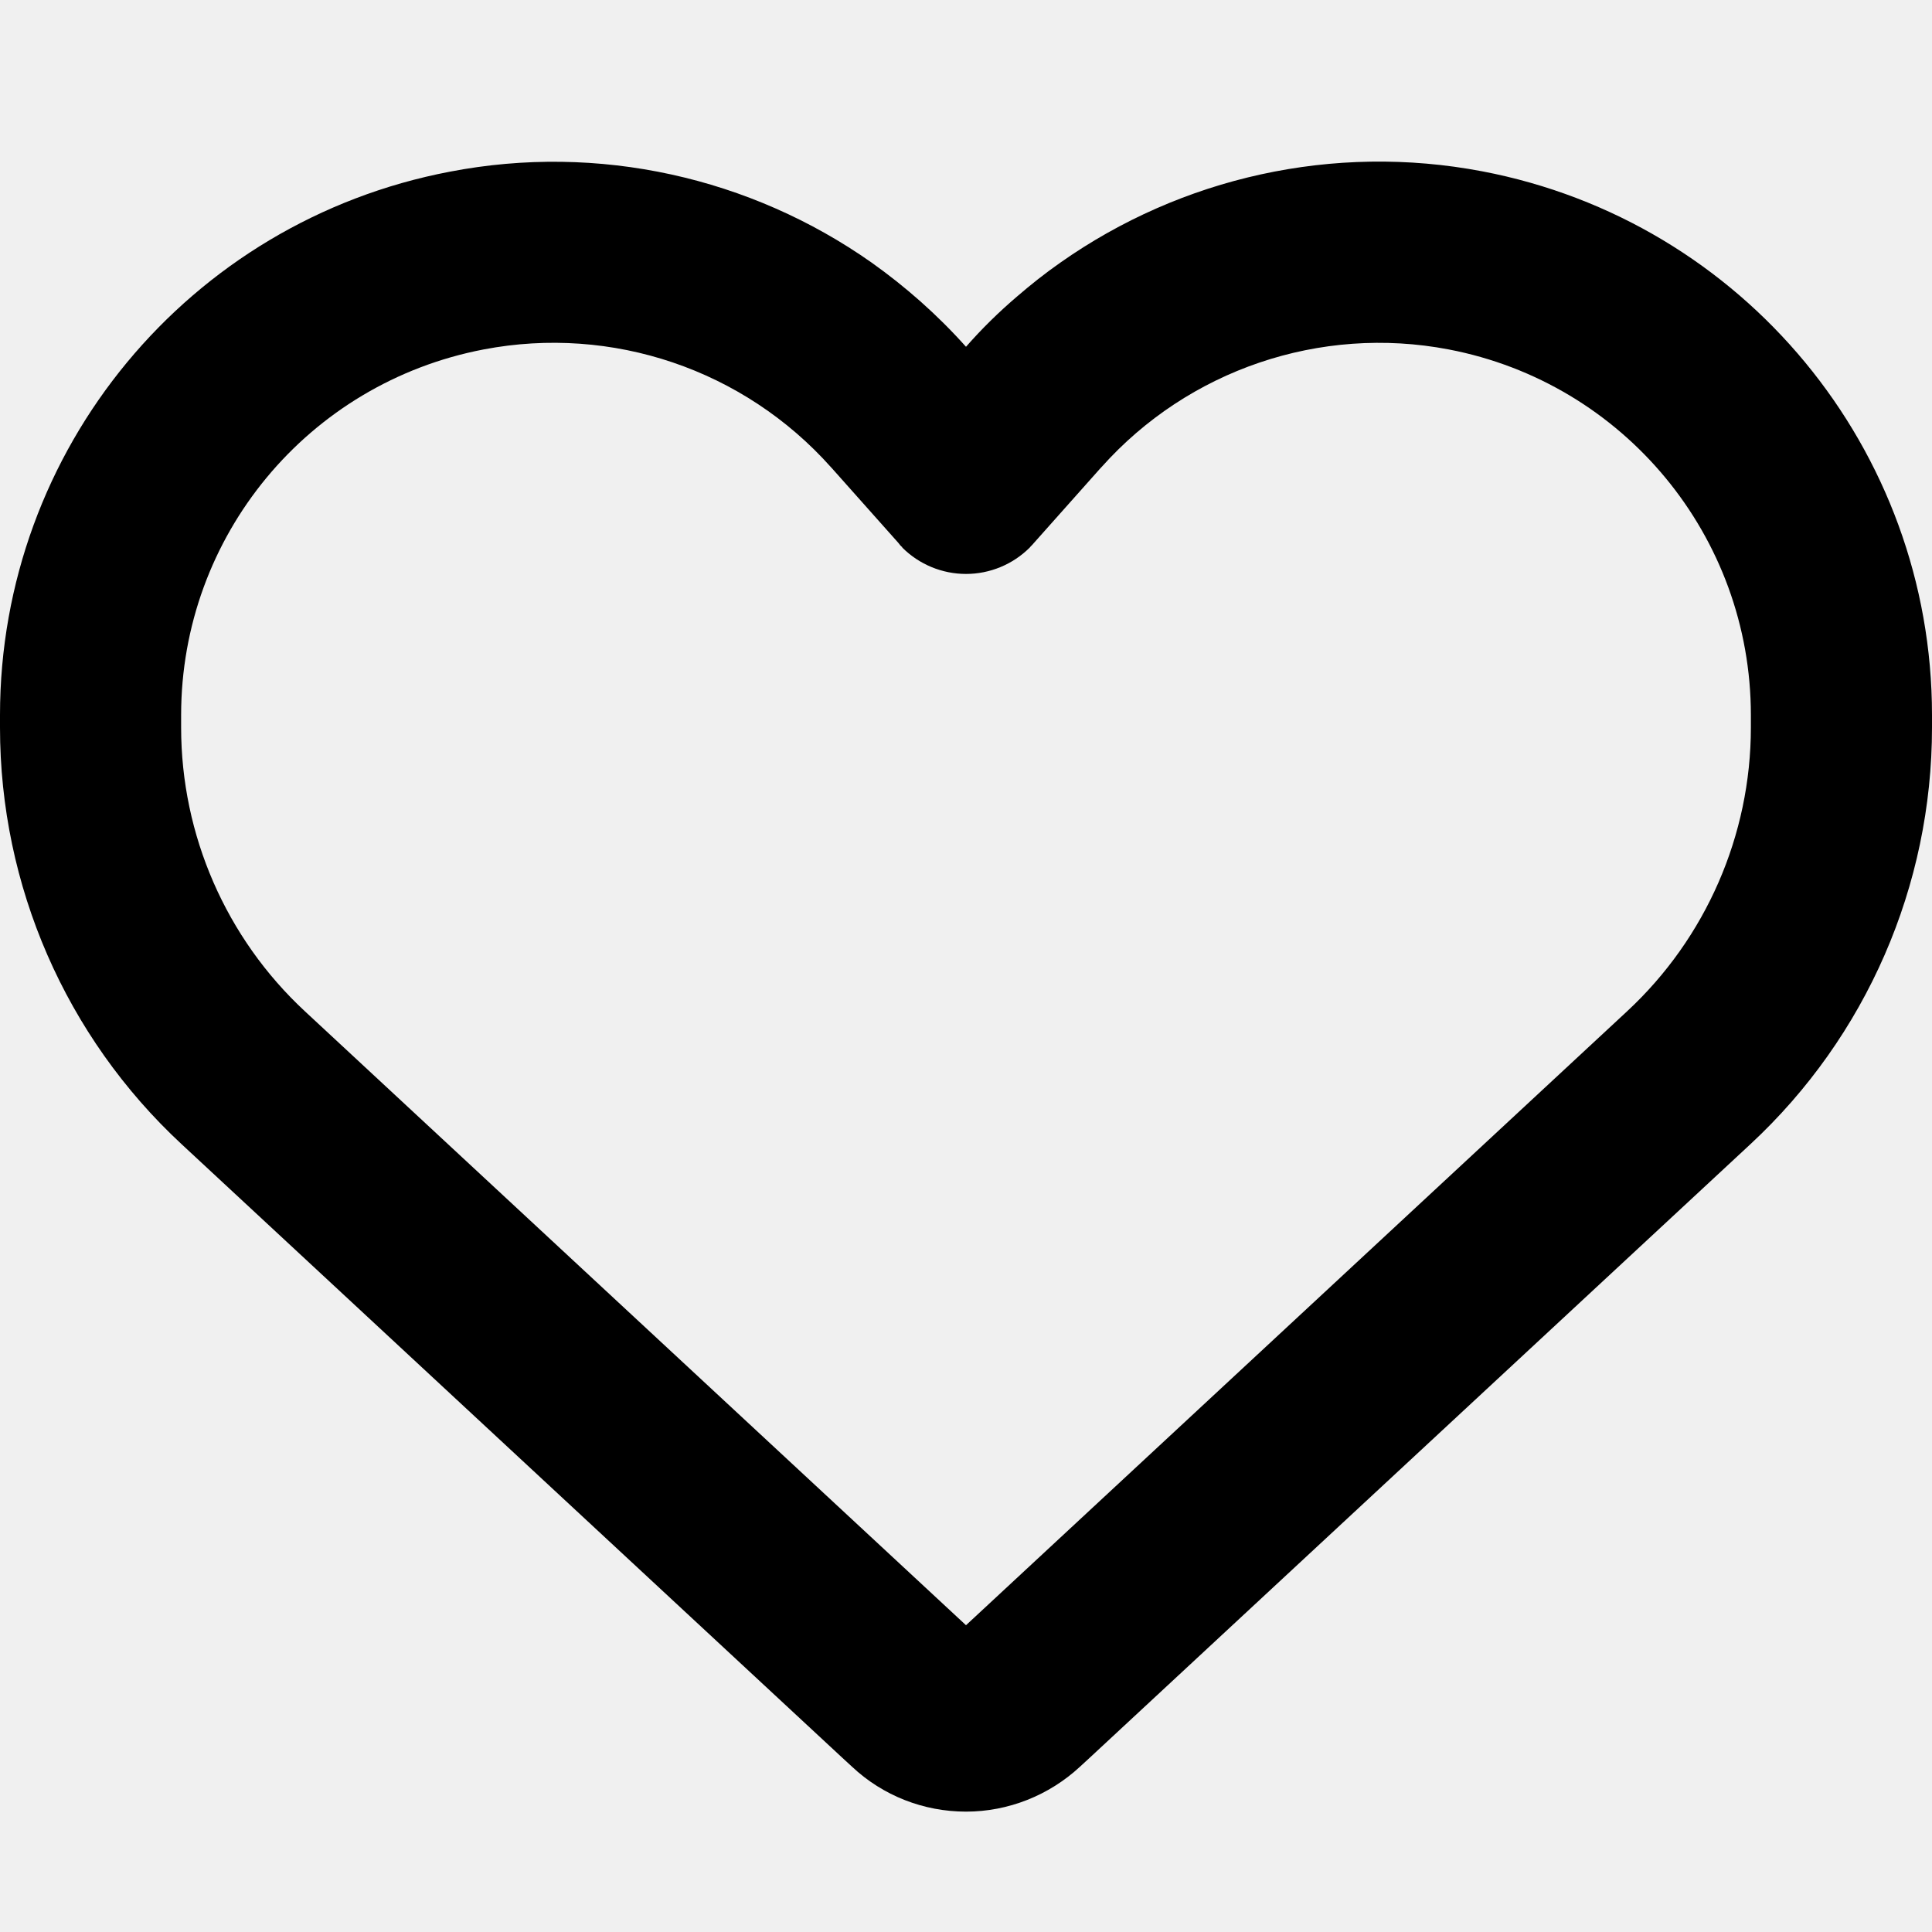
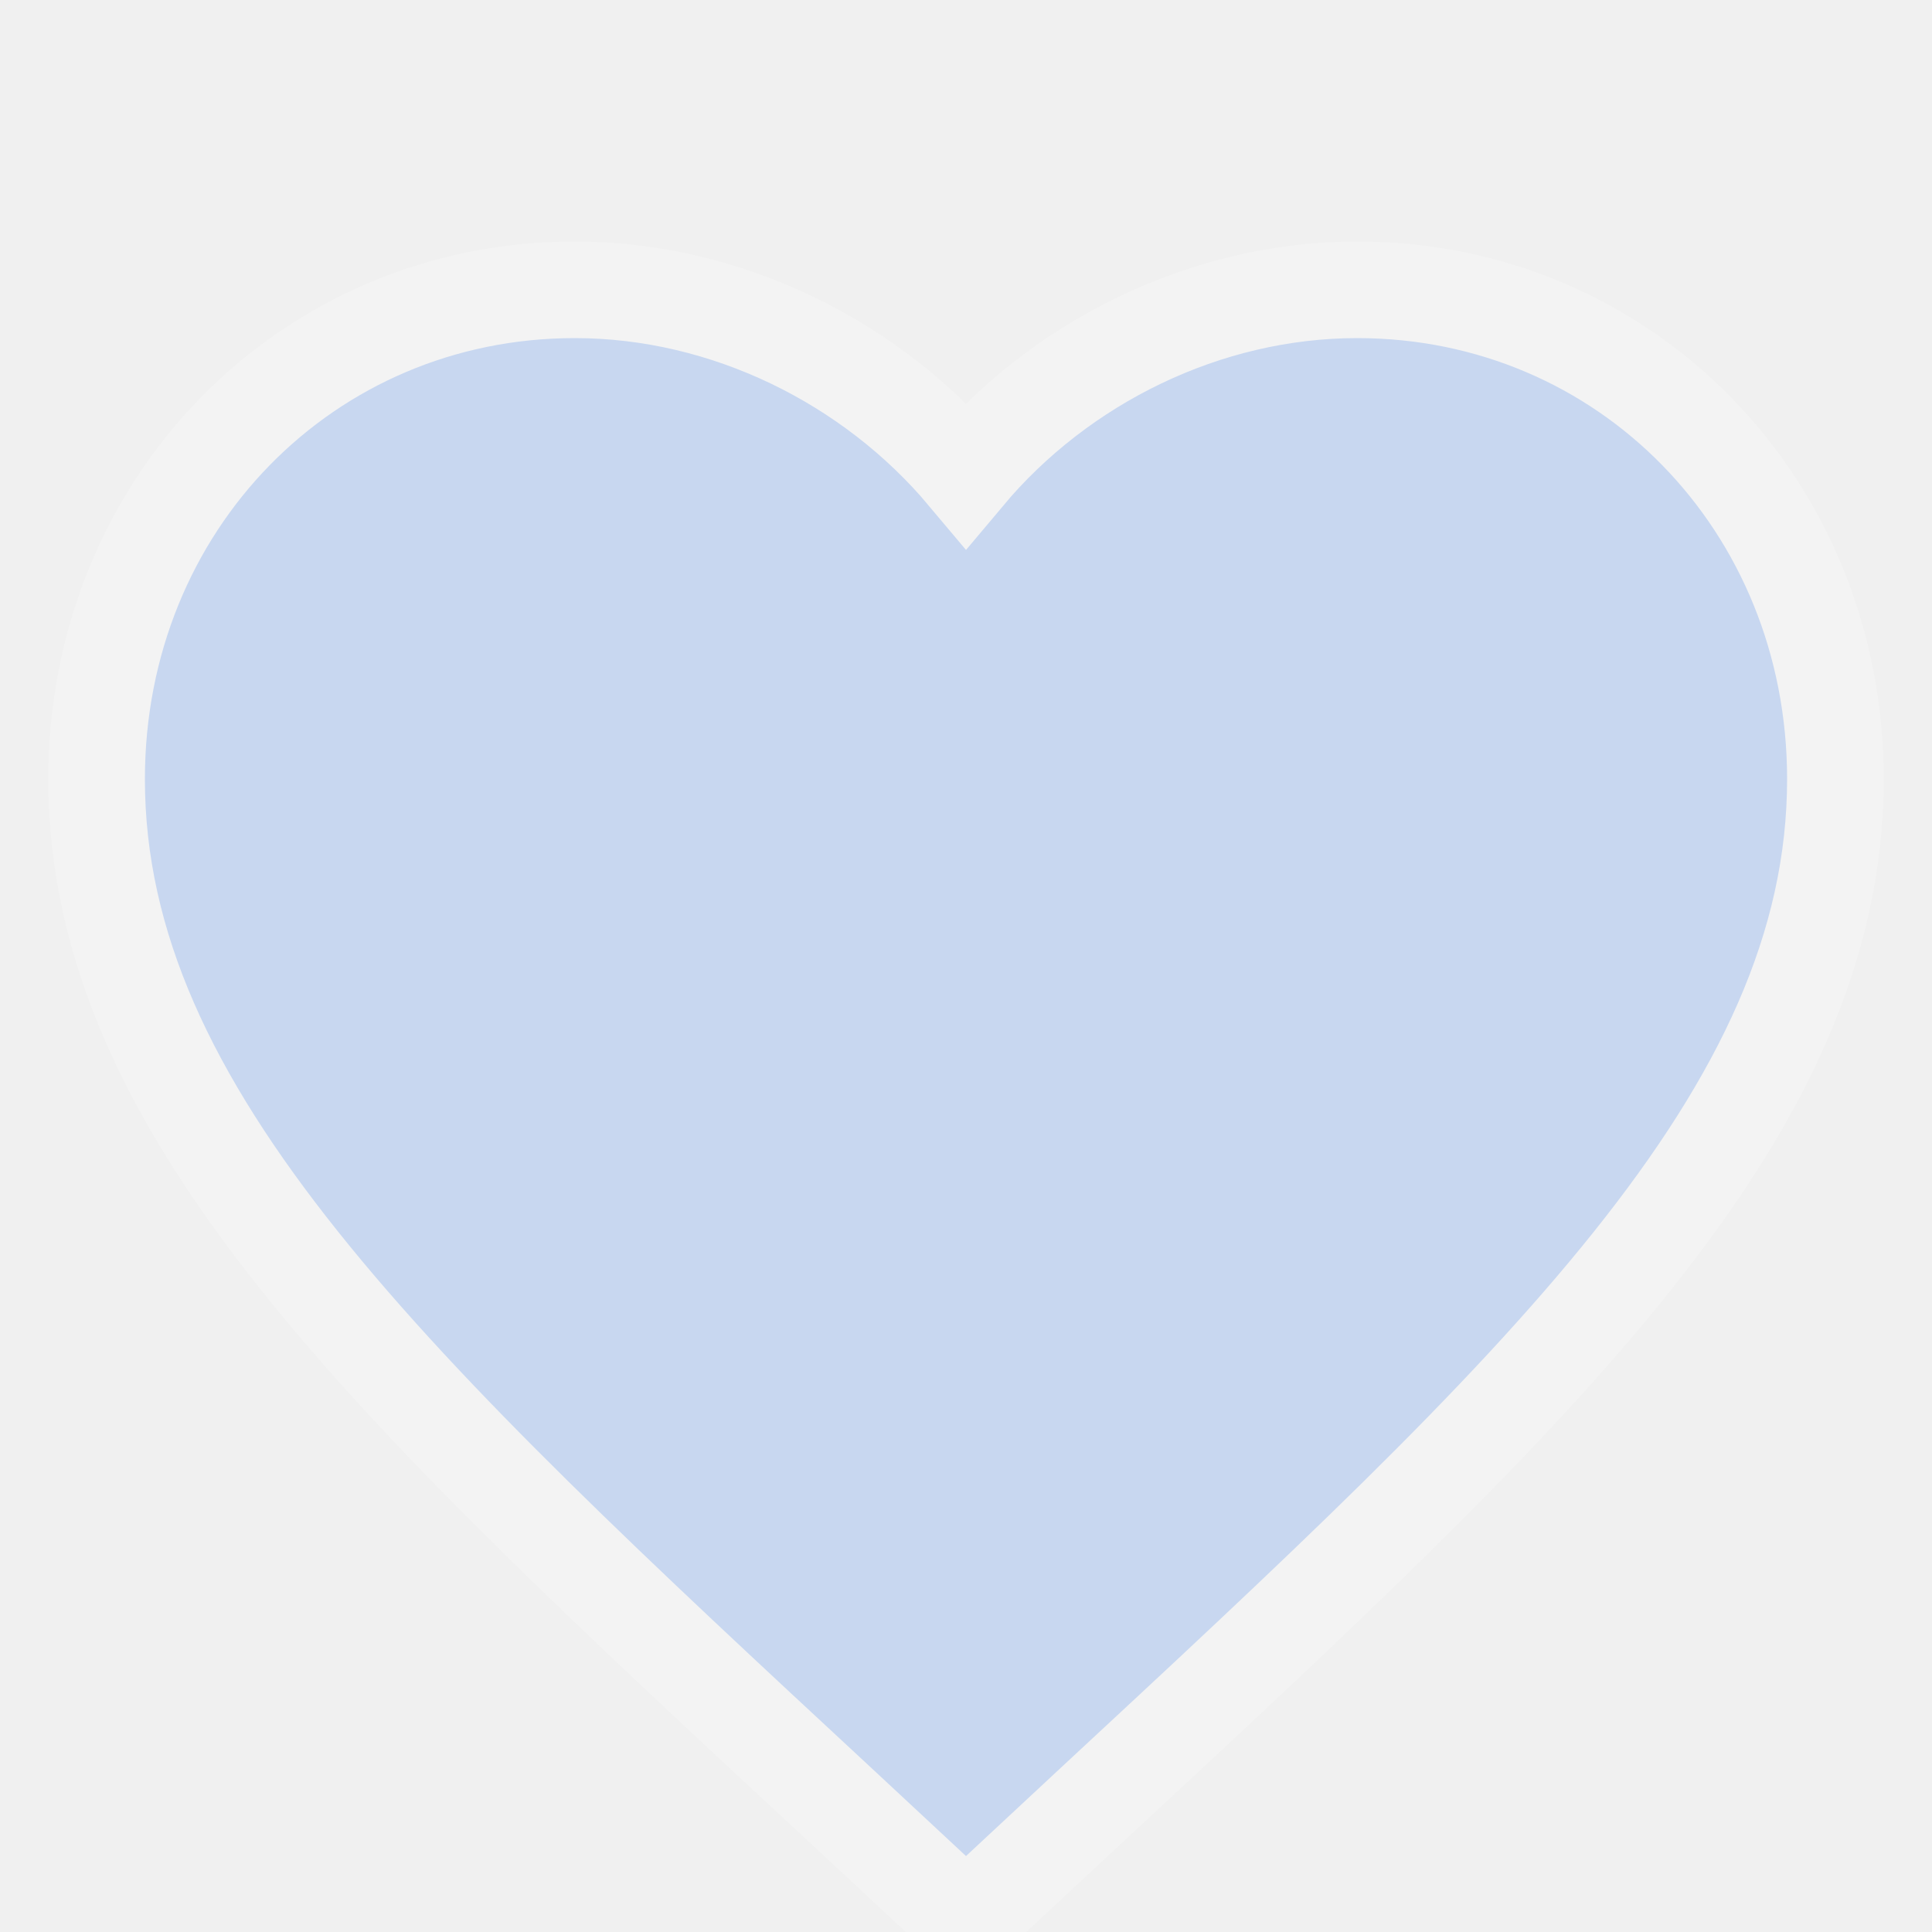
- <svg xmlns="http://www.w3.org/2000/svg" viewBox="0 0 512 512">
-   <path d="M225.8 468.2l-2.5-2.3L48.1 303.2C17.4 274.7 0 234.7 0 192.8v-3.3c0-70.4 50-130.8 119.2-144C158.6 37.9 198.9 47 231 69.6c9 6.4 17.4 13.8 25 22.3c4.2-4.8 8.7-9.2 13.5-13.3c3.7-3.2 7.5-6.2 11.5-9c0 0 0 0 0 0C313.1 47 353.4 37.9 392.8 45.4C462 58.6 512 119.1 512 189.5v3.3c0 41.9-17.4 81.9-48.1 110.4L288.7 465.9l-2.5 2.3c-8.2 7.6-19 11.9-30.2 11.9s-22-4.2-30.2-11.9zM239.1 145c-.4-.3-.7-.7-1-1.1l-17.8-20c0 0-.1-.1-.1-.1c0 0 0 0 0 0c-23.1-25.9-58-37.7-92-31.2C81.6 101.5 48 142.1 48 189.5v3.3c0 28.5 11.9 55.8 32.8 75.2L256 430.7 431.2 268c20.9-19.4 32.8-46.7 32.8-75.2v-3.3c0-47.3-33.6-88-80.1-96.9c-34-6.5-69 5.4-92 31.2c0 0 0 0-.1 .1s0 0-.1 .1l-17.8 20c-.3 .4-.7 .7-1 1.1c-4.5 4.5-10.6 7-16.9 7s-12.4-2.5-16.9-7z" />
+ <svg xmlns="http://www.w3.org/2000/svg" class="N1bADF" width="16" height="16" viewBox="0 0 20 16">
+   <path d="M8.695 16.682C4.06 12.382 1 9.536 1 6.065 1 3.219 3.178 1 5.95 1c1.566 0 3.069.746 4.05 1.915C10.981 1.745 12.484 1 14.05 1 16.822 1 19 3.22 19 6.065c0 3.471-3.06 6.316-7.695 10.617L10 17.897l-1.305-1.215z" fill="#2874F0" class="x1UMqG" stroke="#FFF" fill-rule="evenodd" opacity=".2" />
</svg>
